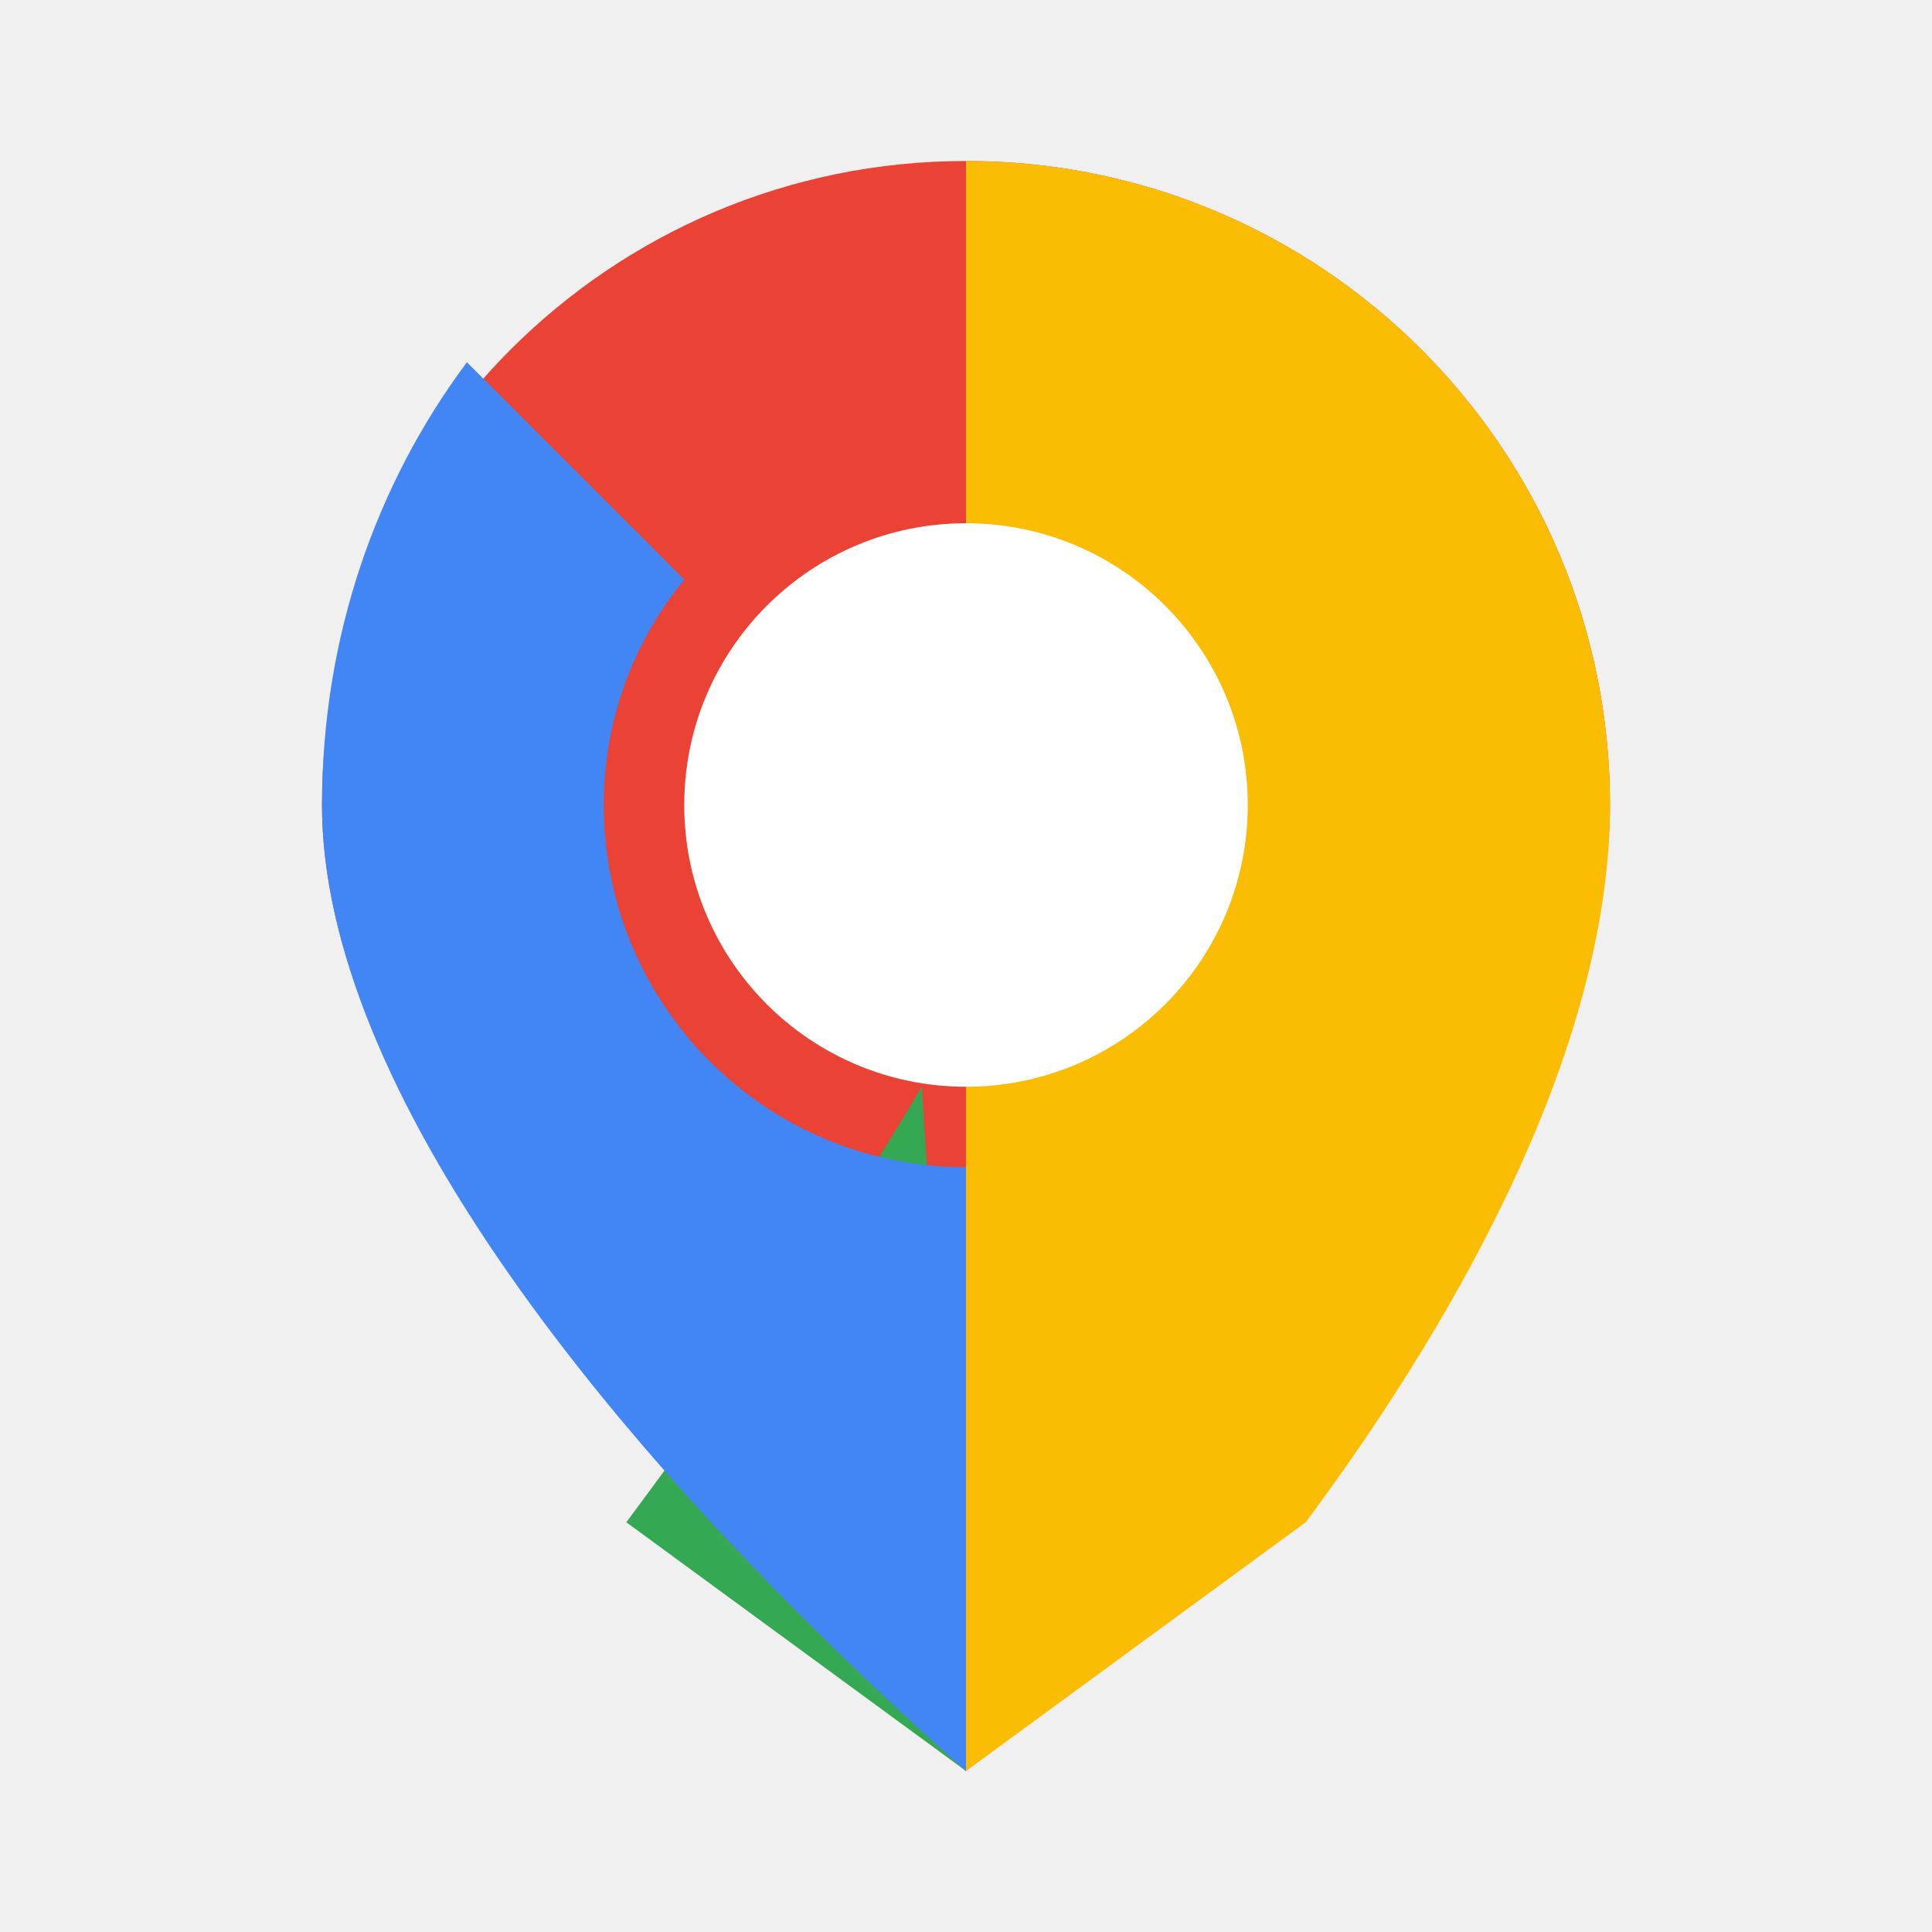
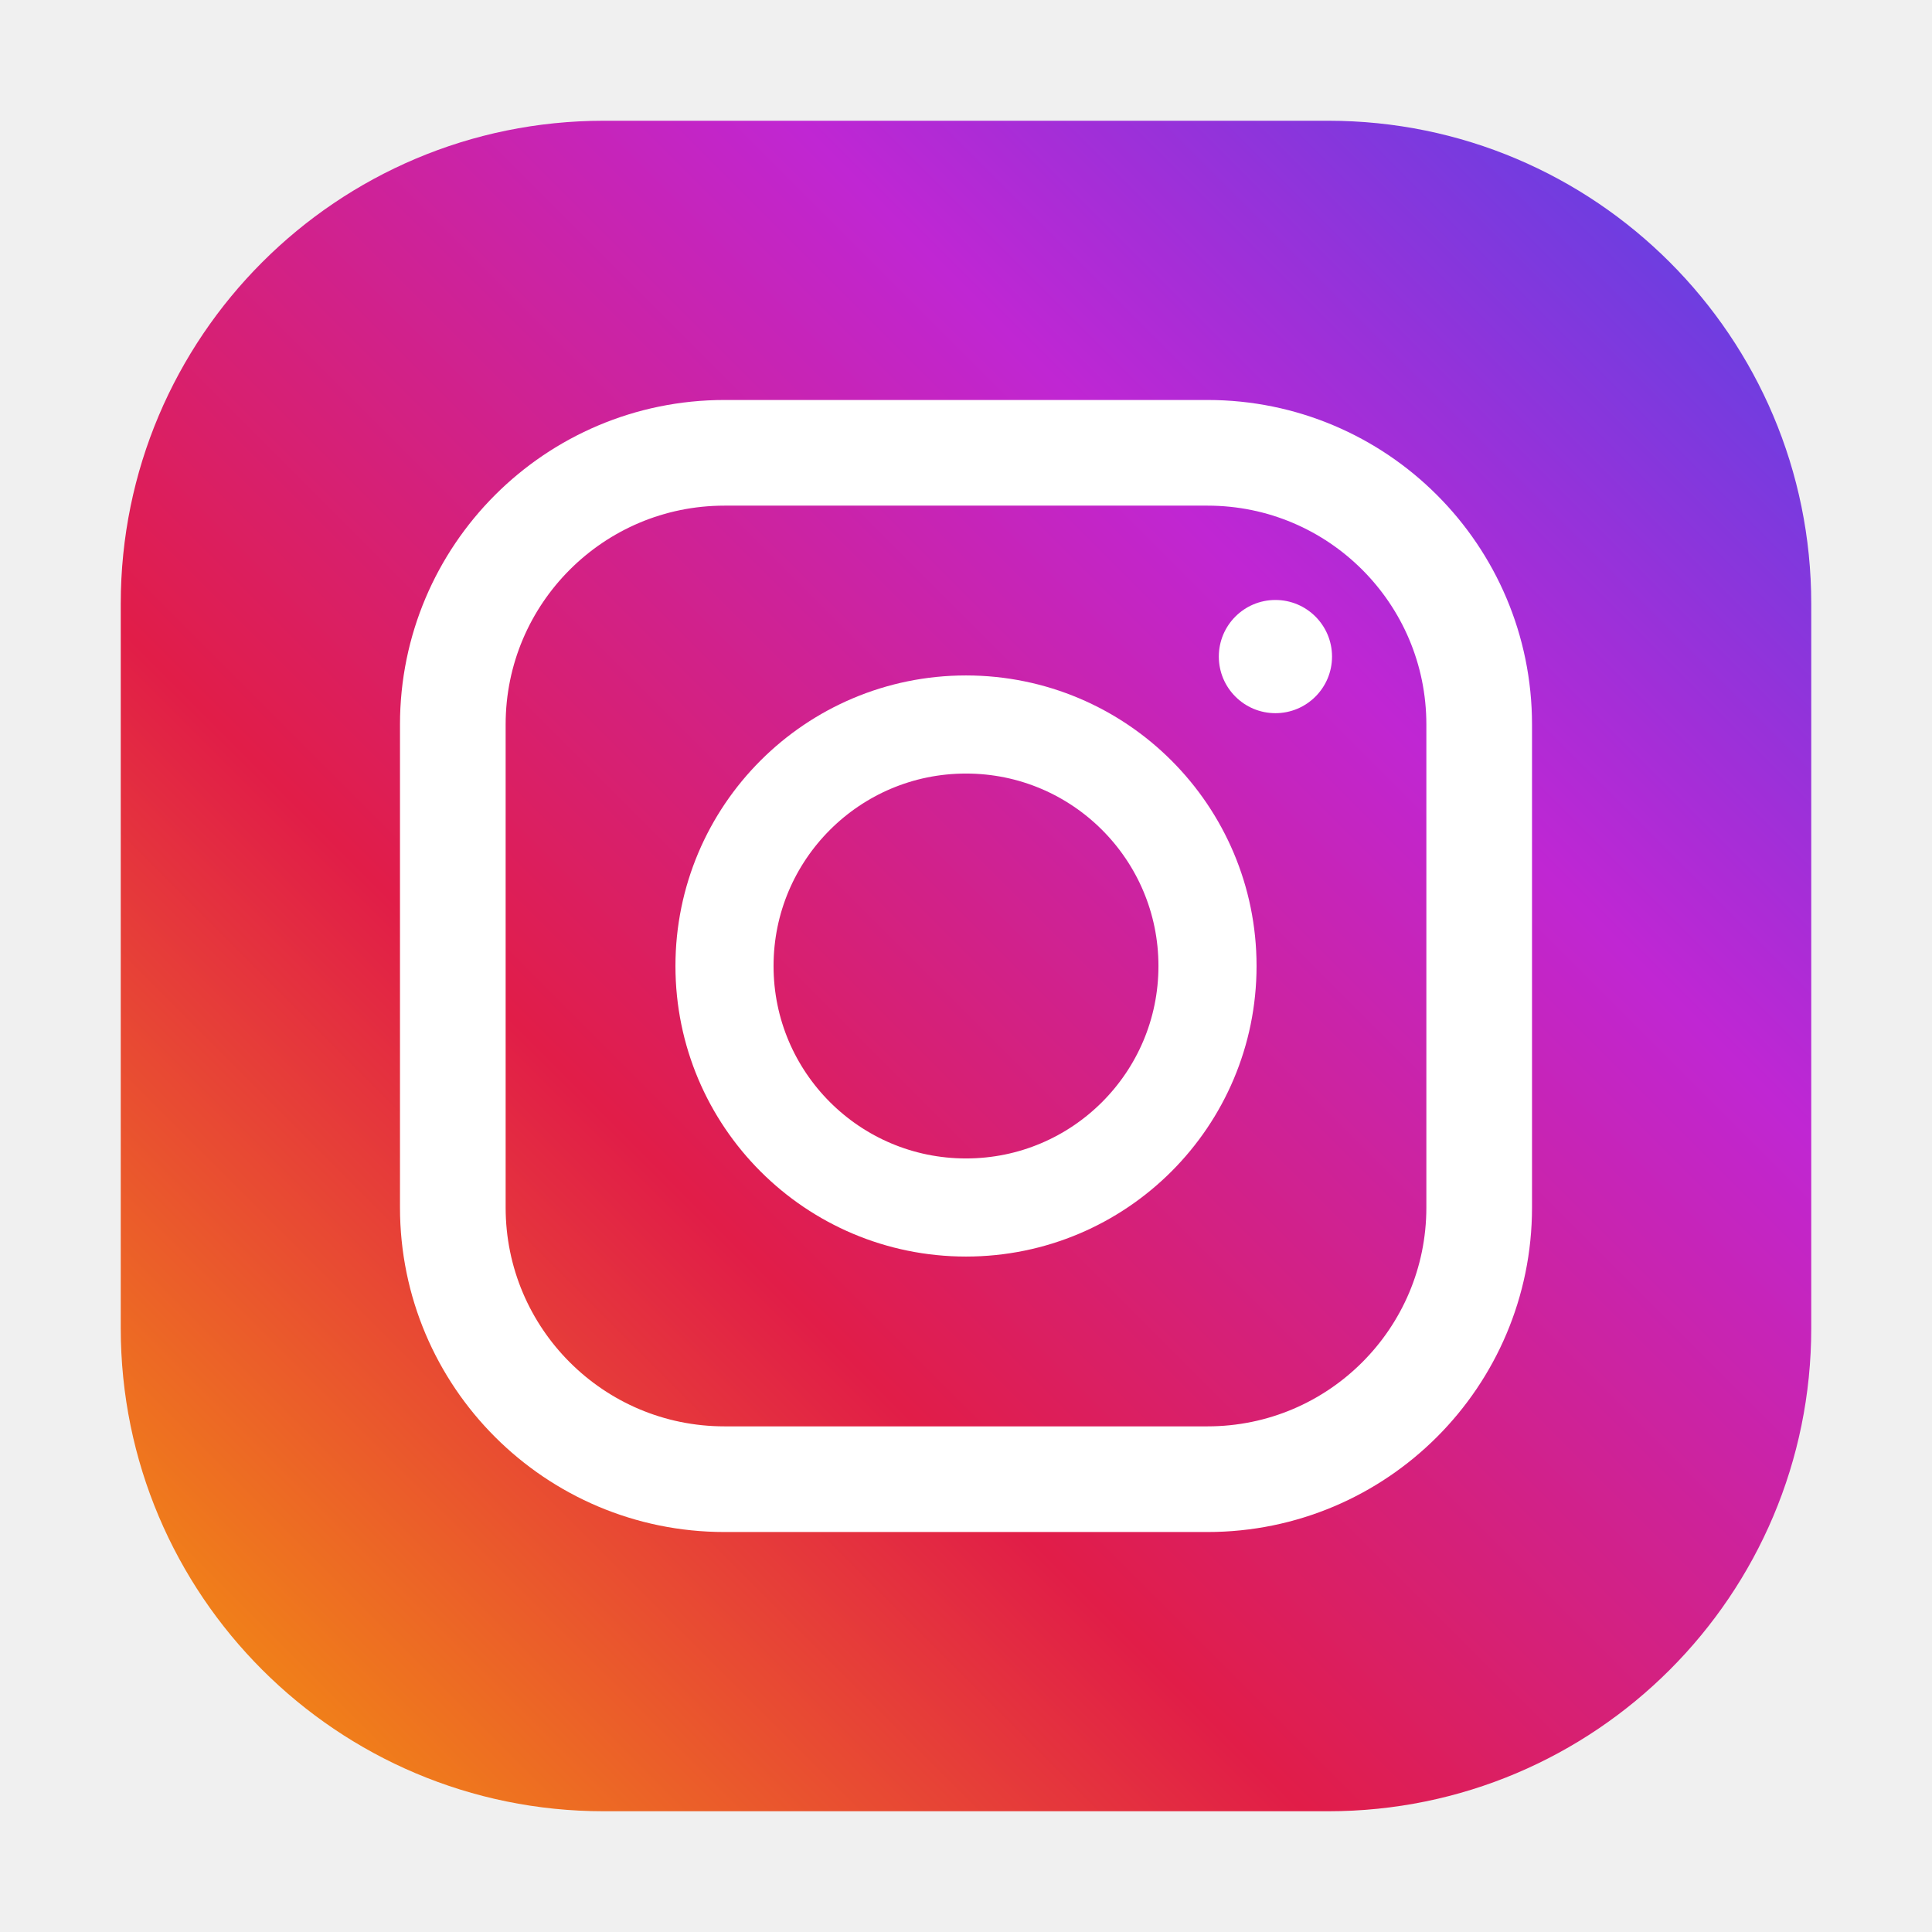
- <svg xmlns="http://www.w3.org/2000/svg" viewBox="0 0 24 24" width="32" height="32">
-   <path d="M12 2C7.58 2 4 5.58 4 10c0 5.25 8 12 8 12s8-6.75 8-12c0-4.42-3.58-8-8-8z" fill="#EA4335" />
-   <path d="M12 2c4.42 0 8 3.58 8 8 0 2.87-1.72 6.14-3.78 8.91L12 22V2z" fill="#FBBC04" />
-   <path d="M12 22l-4.22-3.09C9.07 17.18 10.51 15.11 11.45 13.5L12 22z" fill="#34A853" />
-   <path d="M4 10c0 3.5 3.5 8 8 12v-7.5C9.51 14.5 7.5 12.49 7.5 10c0-1.06.37-2.03 1-2.8L5.8 4.5C4.68 6 4 7.9 4 10z" fill="#4285F4" />
-   <circle cx="12" cy="10" r="3.5" fill="#FFFFFF" />
+ <svg xmlns="http://www.w3.org/2000/svg" viewBox="0 0 512 512" width="64" height="64">
+   <defs>
+     <linearGradient id="instaGrad" x1="0%" y1="100%" x2="100%" y2="0%">
+       <stop offset="0%" stop-color="#f59e0b" />
+       <stop offset="35%" stop-color="#e11d48" />
+       <stop offset="70%" stop-color="#c026d3" />
+       <stop offset="100%" stop-color="#4f46e5" />
+     </linearGradient>
+   </defs>
+   <rect x="32" y="32" width="448" height="448" rx="128" fill="url(#instaGrad)" />
+   <rect x="120" y="120" width="272" height="272" rx="72" fill="none" stroke="#ffffff" stroke-width="28" stroke-linecap="round" />
+   <circle cx="256" cy="256" r="64" fill="none" stroke="#ffffff" stroke-width="26" />
+   <circle cx="338" cy="174" r="15" fill="#ffffff" />
</svg>
